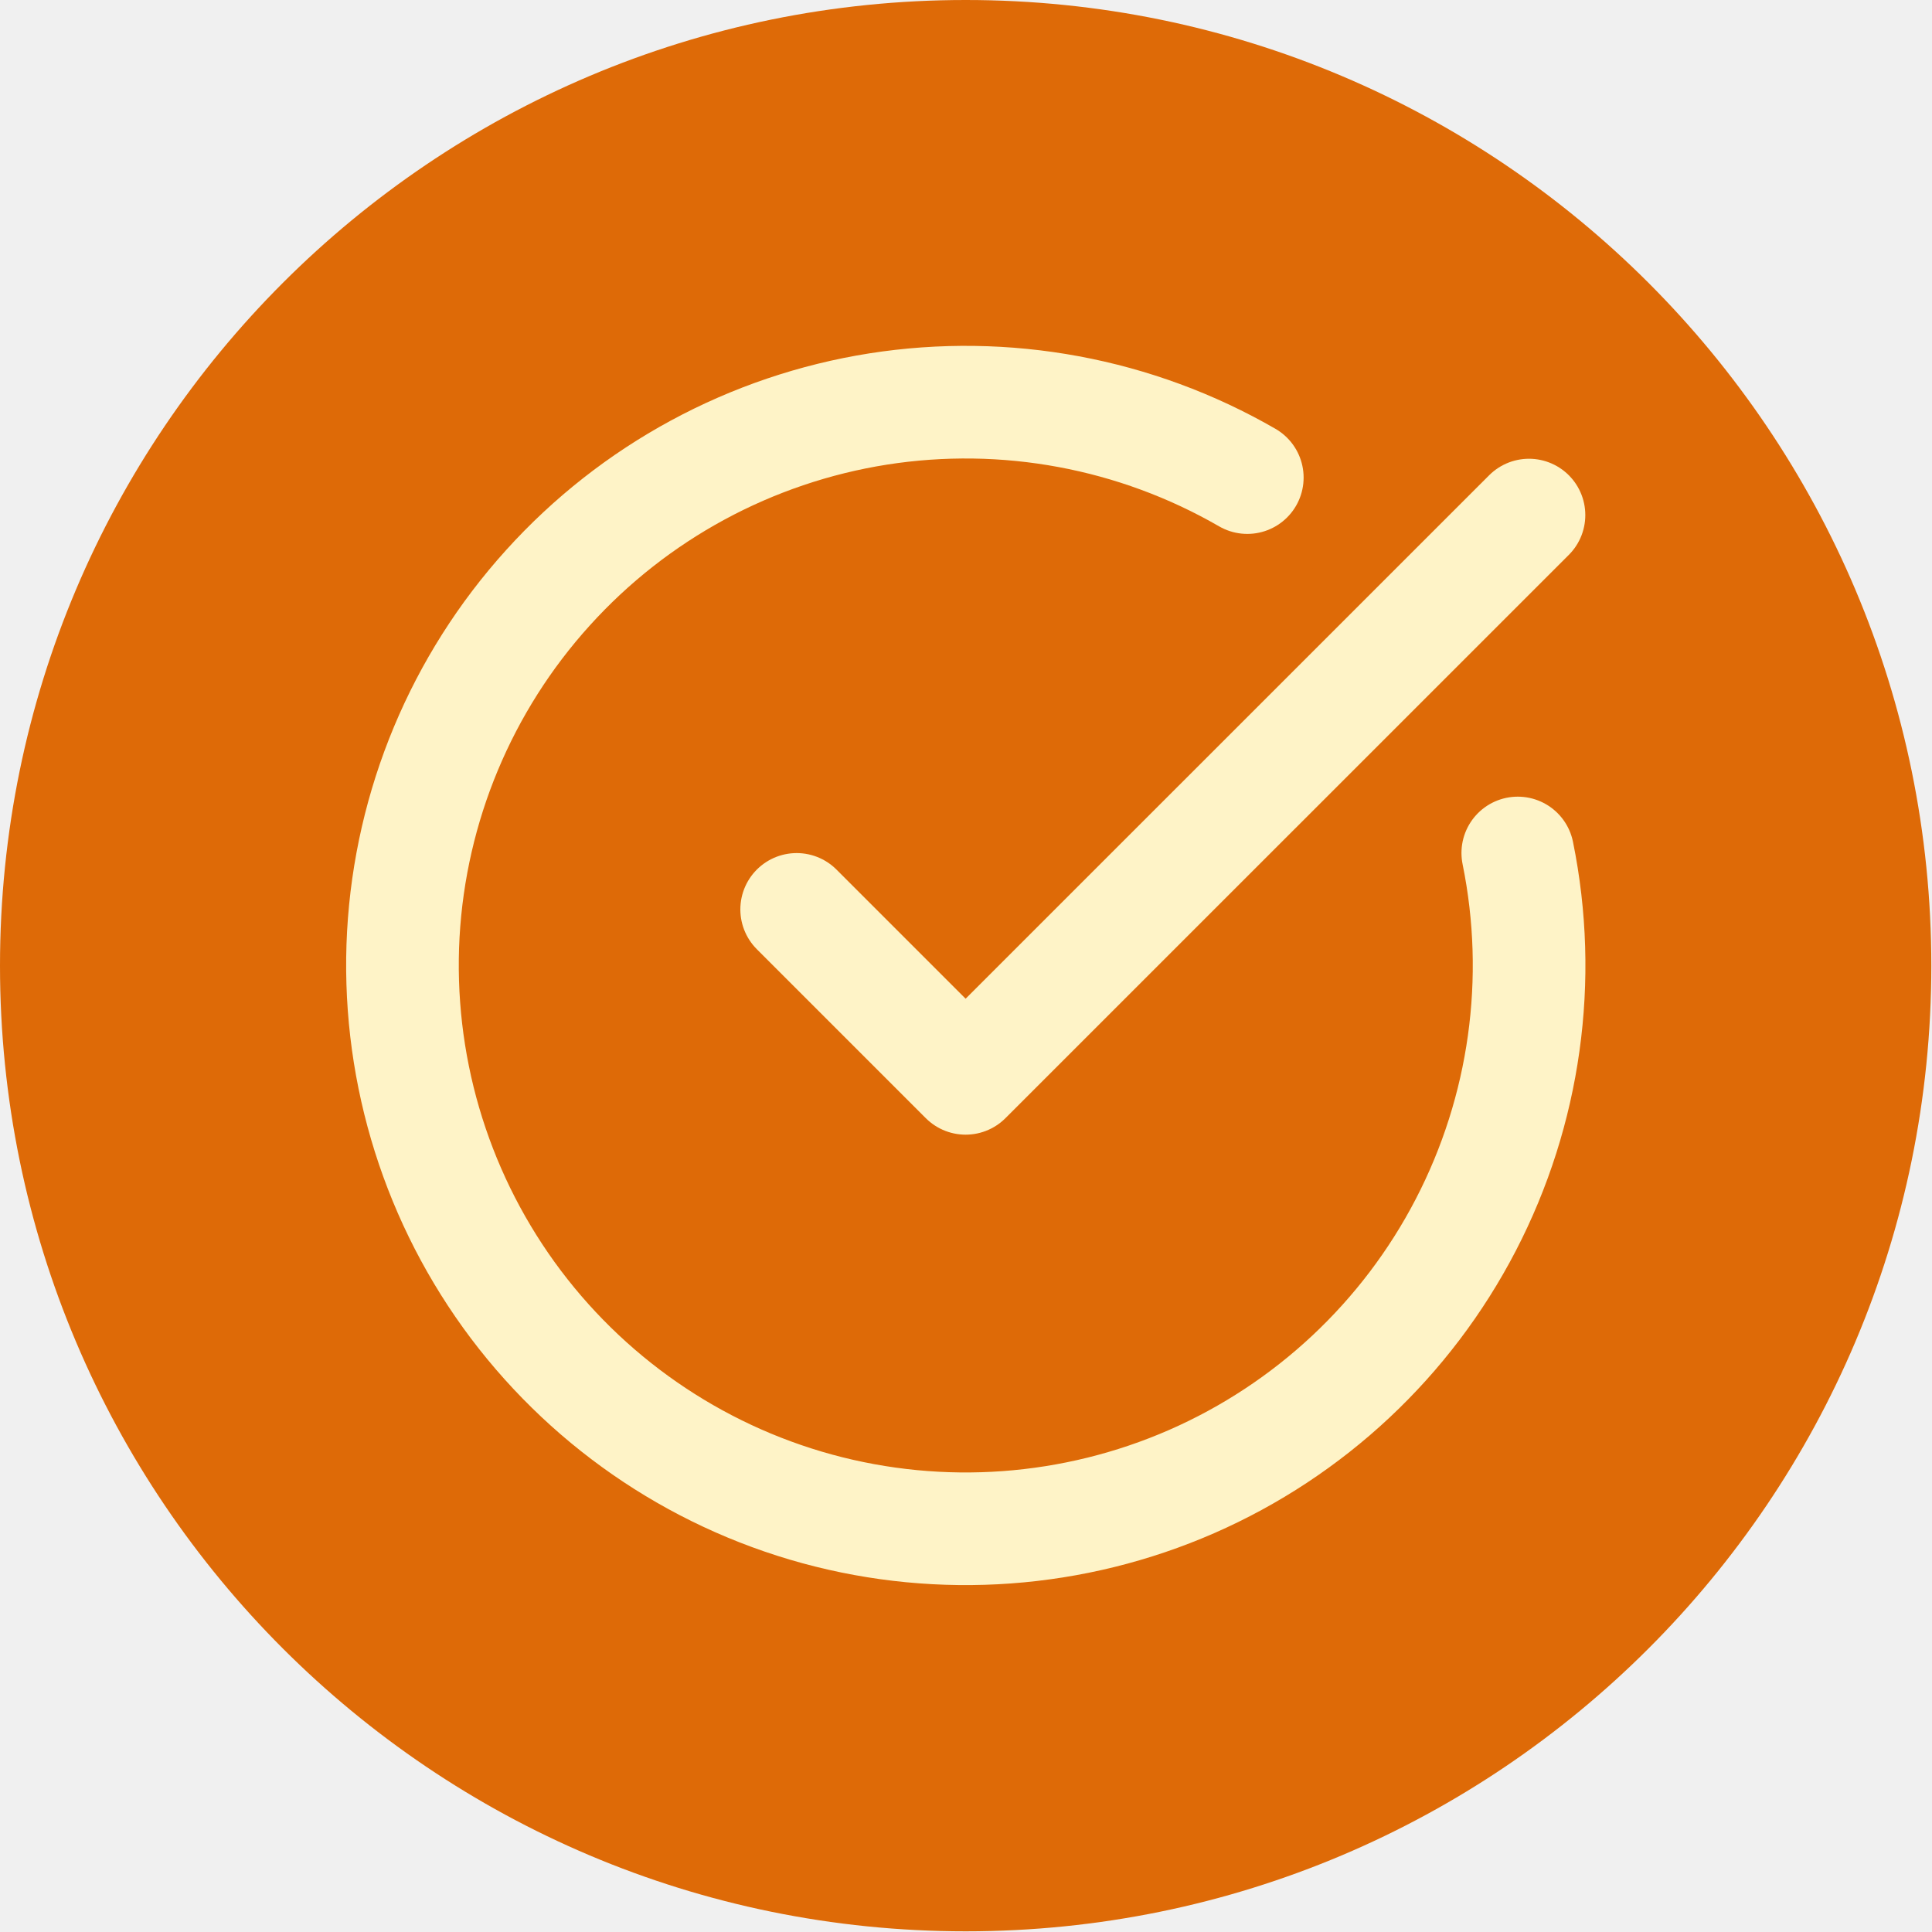
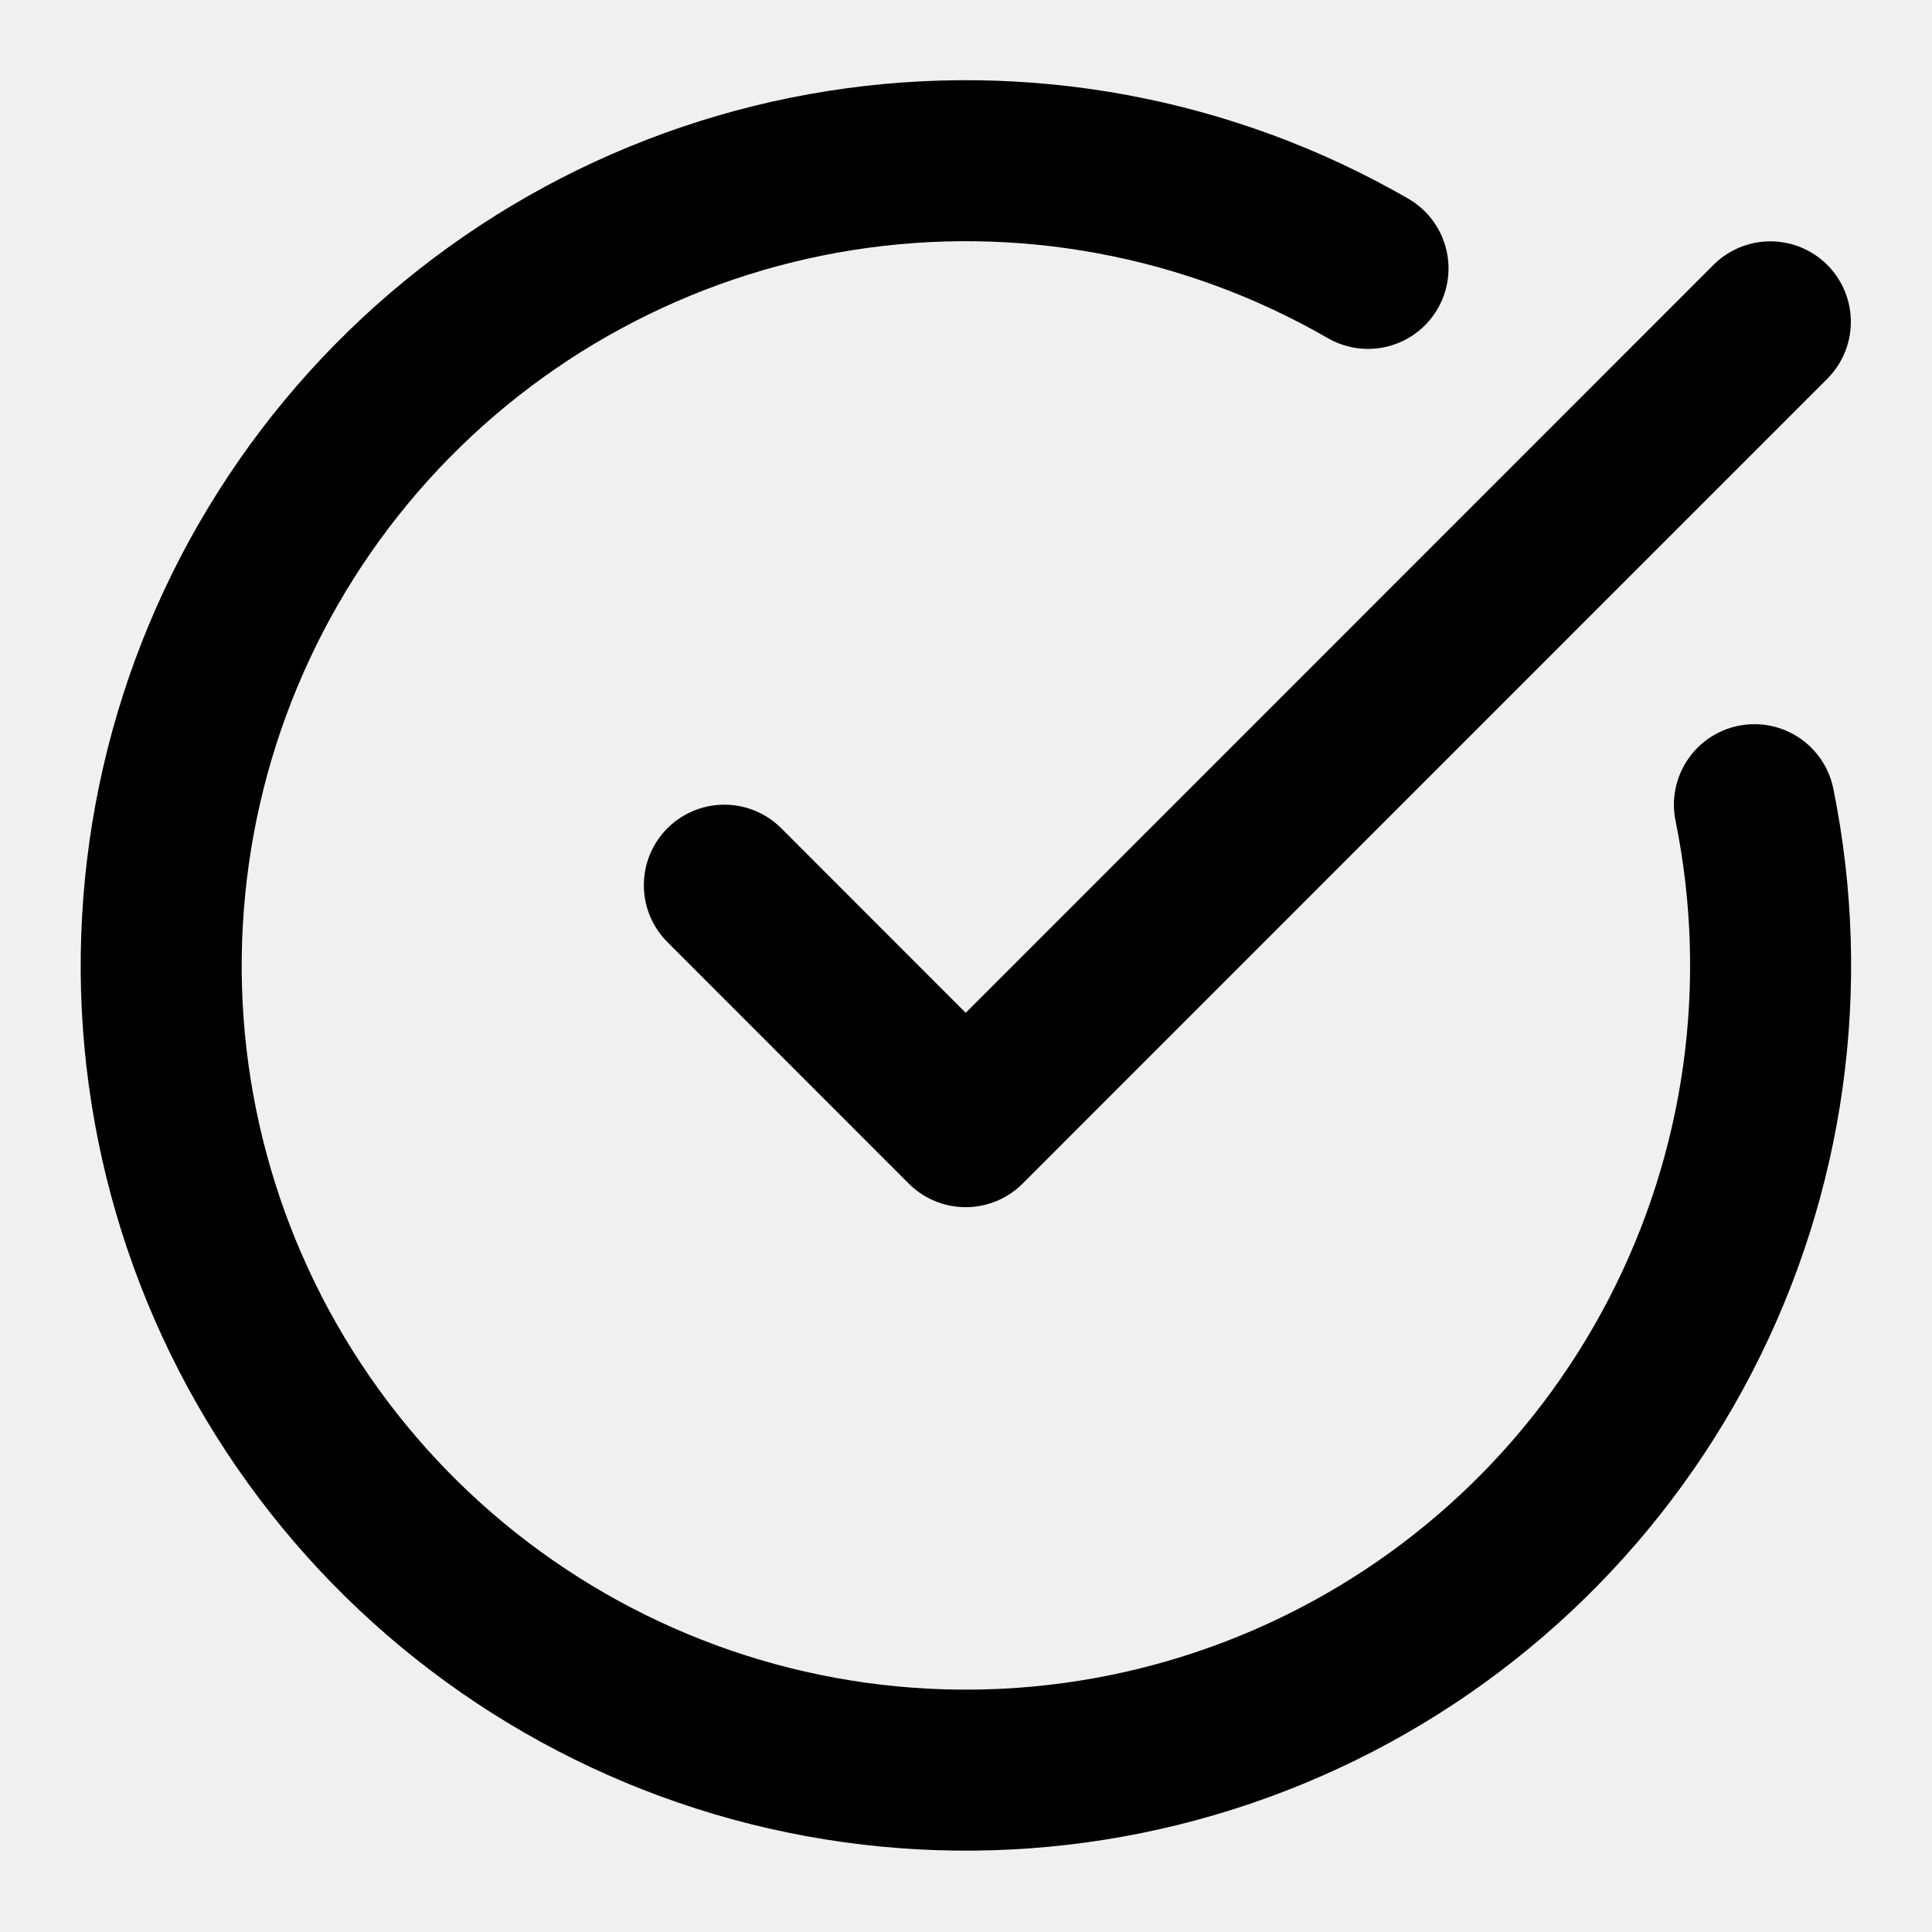
- <svg xmlns="http://www.w3.org/2000/svg" width="20" height="20" viewBox="0 0 20 20" fill="none">
-   <path d="M0 9.997C0 4.476 4.476 0 9.997 0C15.518 0 19.993 4.476 19.993 9.997C19.993 15.518 15.518 19.993 9.997 19.993C4.476 19.993 0 15.518 0 9.997Z" fill="#DE6A07" />
-   <g clip-path="url(#clip0_4880_26190)">
-     <path d="M15.712 8.83C15.978 10.137 15.788 11.496 15.174 12.68C14.56 13.864 13.558 14.802 12.336 15.337C11.114 15.871 9.746 15.971 8.46 15.62C7.173 15.268 6.046 14.485 5.266 13.403C4.487 12.321 4.102 11.004 4.175 9.672C4.249 8.34 4.777 7.074 5.672 6.085C6.566 5.095 7.773 4.442 9.09 4.234C10.408 4.027 11.757 4.277 12.912 4.944" fill="#DE6A07" />
-     <path d="M15.712 8.83C15.978 10.137 15.788 11.496 15.174 12.68C14.56 13.864 13.558 14.802 12.336 15.337C11.114 15.871 9.746 15.971 8.46 15.62C7.173 15.268 6.046 14.485 5.266 13.403C4.487 12.321 4.102 11.004 4.175 9.672C4.249 8.34 4.777 7.074 5.672 6.085C6.566 5.095 7.773 4.442 9.09 4.234C10.408 4.027 11.757 4.277 12.912 4.944" stroke="#FEF3C7" stroke-width="1.166" stroke-linecap="round" stroke-linejoin="round" />
-     <path d="M8.247 9.414L9.996 11.163L15.828 5.332" stroke="#FEF3C7" stroke-width="1.166" stroke-linecap="round" stroke-linejoin="round" />
+ <svg xmlns="http://www.w3.org/2000/svg" width="12" height="12" viewBox="0 0 12 12" fill="none">
+   <g clip-path="url(#clip0_4880_26490)">
+     <path d="M10.897 4.998C11.125 6.119 10.963 7.283 10.436 8.298C9.91 9.313 9.051 10.117 8.004 10.575C6.956 11.034 5.784 11.119 4.681 10.818C3.578 10.516 2.612 9.845 1.944 8.918C1.275 7.99 0.945 6.861 1.009 5.72C1.072 4.578 1.525 3.493 2.291 2.645C3.058 1.797 4.092 1.237 5.221 1.059C6.351 0.881 7.507 1.096 8.497 1.667" stroke="currentColor" stroke-width="1" stroke-linecap="round" stroke-linejoin="round" />
+     <path d="M4.499 5.498L5.998 6.998L10.996 1.999" stroke="currentColor" stroke-width="1" stroke-linecap="round" stroke-linejoin="round" />
  </g>
  <defs>
-     <clipPath id="clip0_4880_26190">
-       <rect width="13.995" height="13.995" fill="white" transform="translate(2.99902 2.99902)" />
+     <clipPath id="clip0_4880_26490">
+       <rect width="11.996" height="11.996" fill="white" />
    </clipPath>
  </defs>
</svg>
